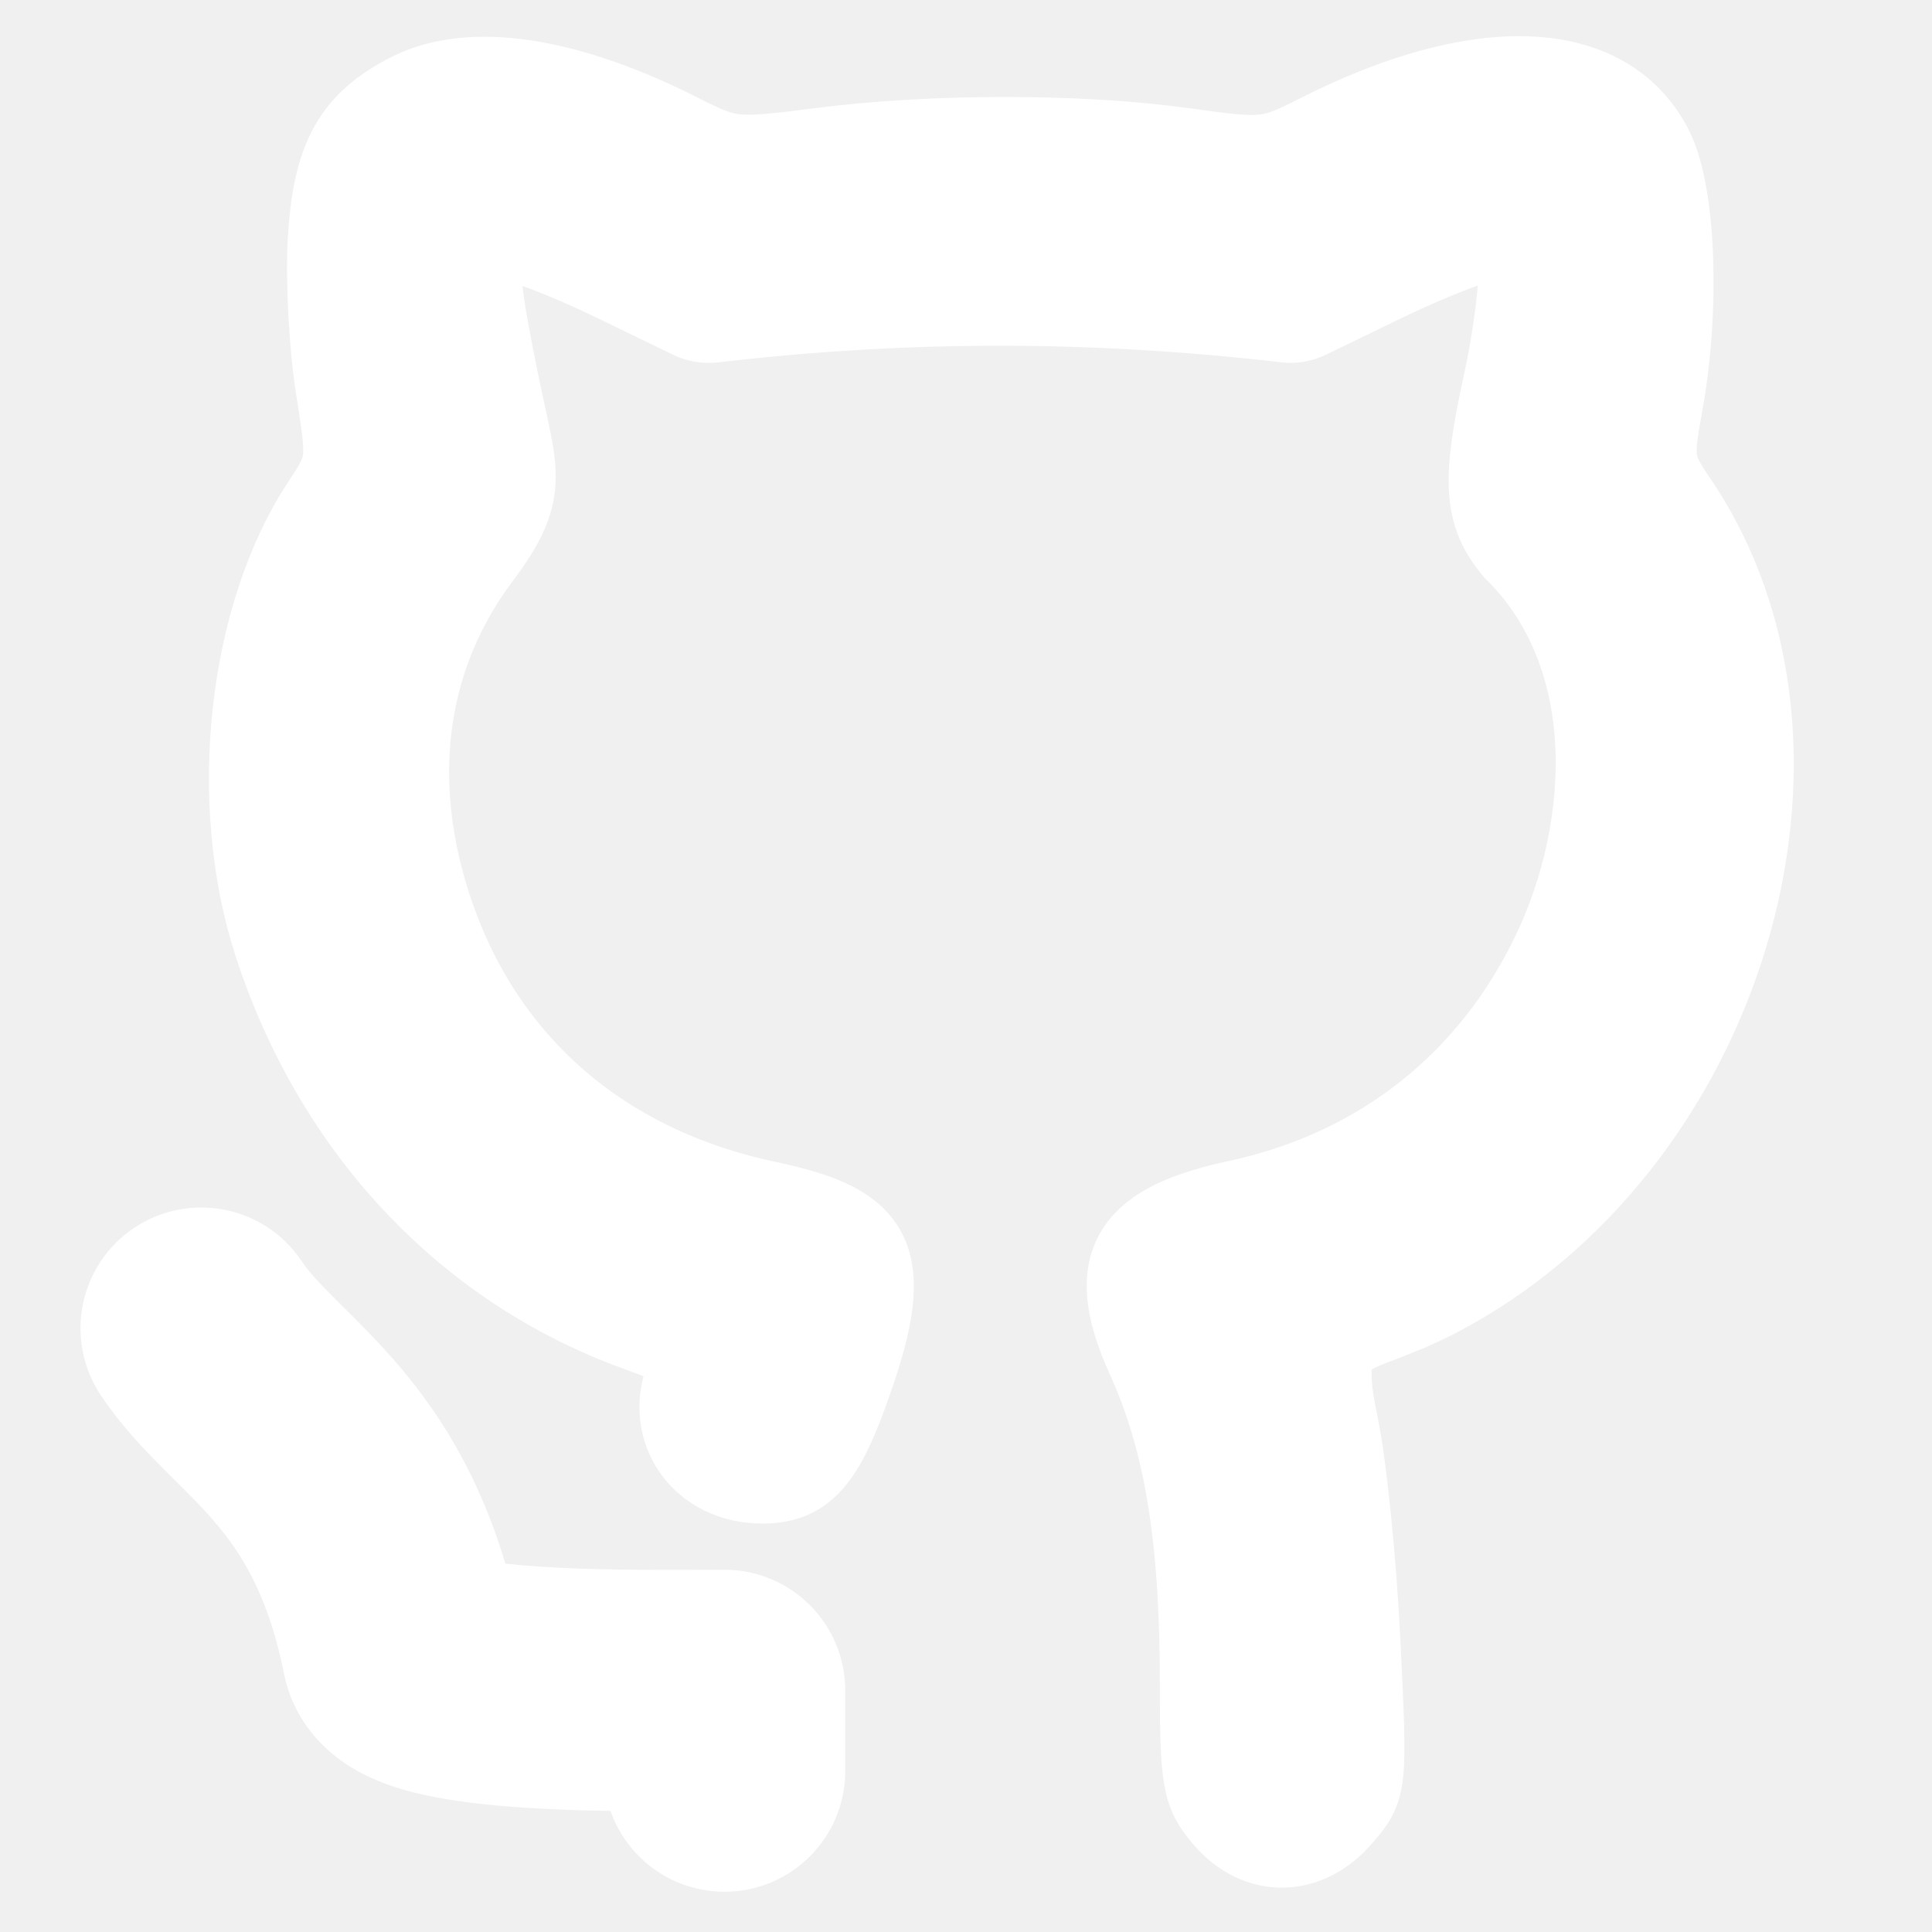
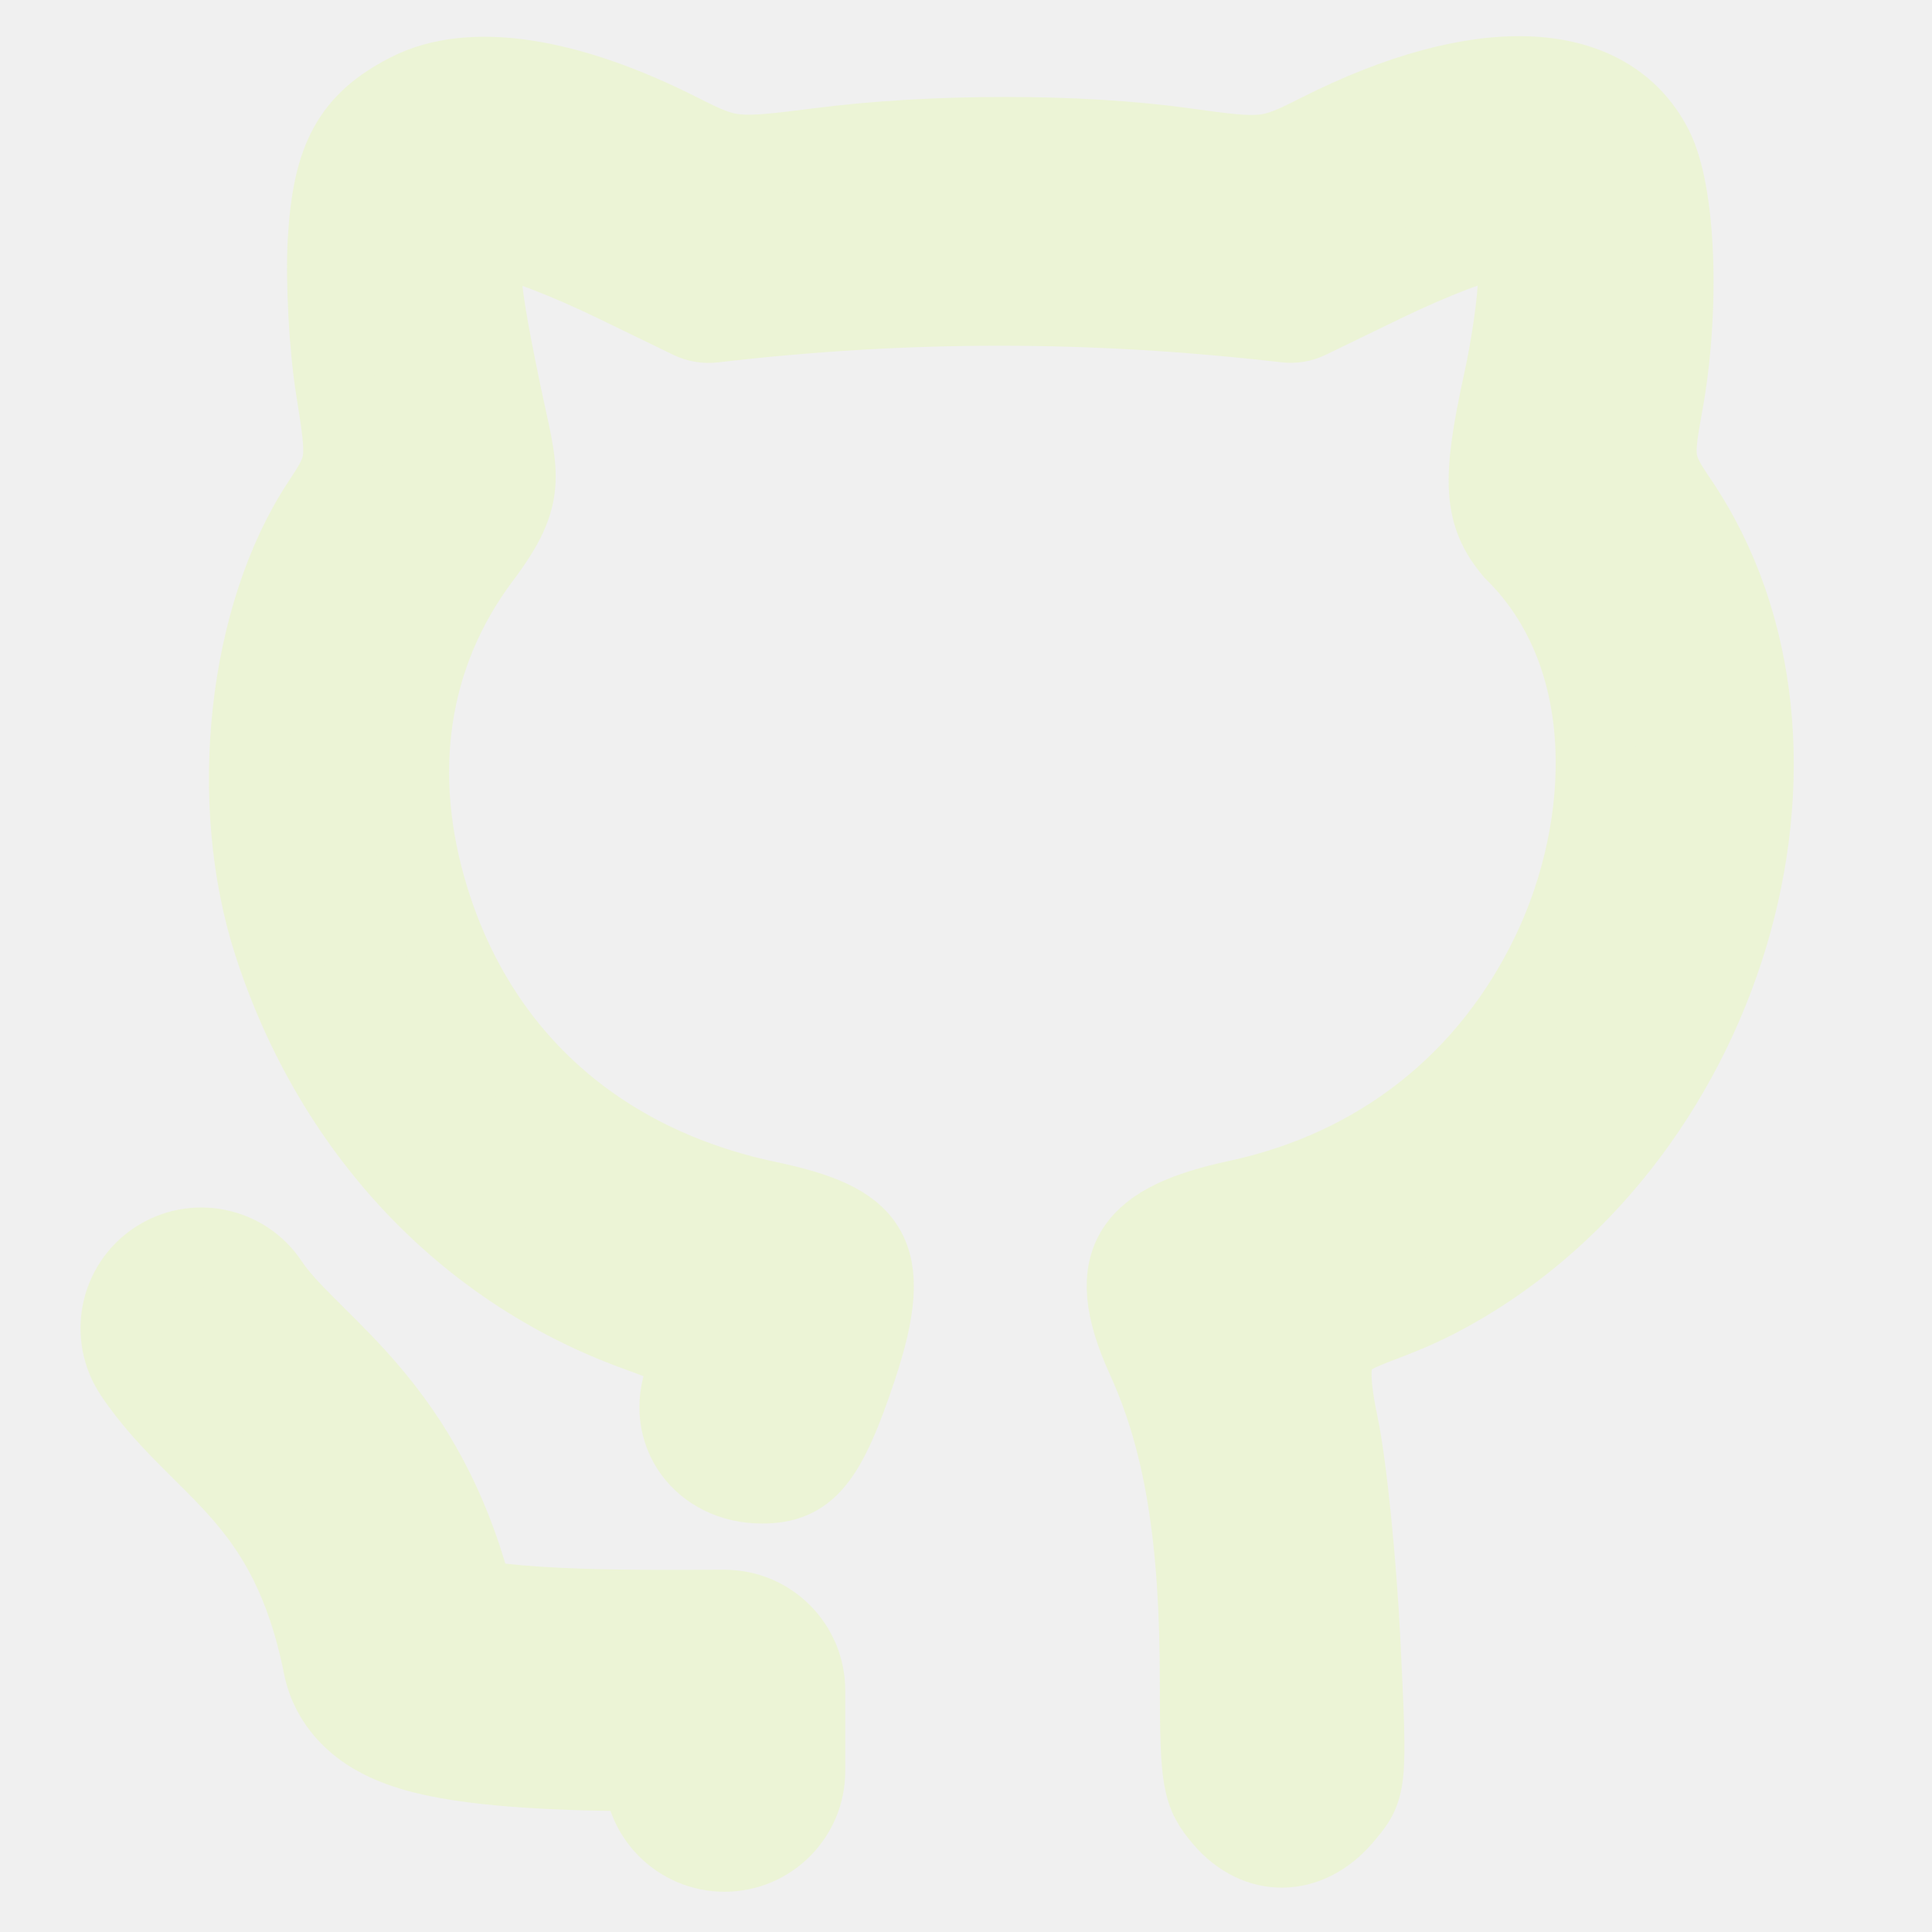
- <svg xmlns="http://www.w3.org/2000/svg" width="800px" height="800px" viewBox="0 0 24 24" fill="none" stroke="#ffffff">
+ <svg xmlns="http://www.w3.org/2000/svg" width="800px" height="800px" viewBox="0 0 24 24" fill="none" stroke="#ECF4D6">
  <g id="SVGRepo_bgCarrier" stroke-width="0" />
  <g id="SVGRepo_tracerCarrier" stroke-linecap="round" stroke-linejoin="round" />
  <g id="SVGRepo_iconCarrier">
-     <path d="M4.074 2.994C4.133 1.964 4.379 1.516 5.084 1.156C5.844 0.769 7.041 0.949 8.45 1.663C9.057 1.97 9.119 1.976 10.182 1.84C11.596 1.659 13.416 1.659 14.721 1.842C15.708 1.98 15.773 1.973 16.381 1.665C18.381 0.652 19.96 0.718 20.532 1.839C20.818 2.398 20.871 3.85 20.649 5.047C20.527 5.711 20.54 5.794 20.835 6.229C22.915 9.294 21.416 14.262 17.853 16.116C17.58 16.257 17.35 16.345 17.163 16.417C16.588 16.636 16.413 16.703 16.625 17.714C16.727 18.2 16.849 19.409 16.897 20.4C16.984 22.192 16.983 22.205 16.669 22.57C16.241 23.068 15.624 23.076 15.207 22.59C14.934 22.273 14.908 22.124 14.908 20.901C14.908 19.095 14.71 17.895 14.242 16.866C13.685 15.642 14.098 15.185 15.37 14.911C17.138 14.531 18.519 13.44 19.289 11.815C20.021 10.27 20.131 8.135 18.808 6.837C18.432 6.389 18.406 5.984 18.674 4.763C18.775 4.307 18.859 3.718 18.861 3.454C18.865 3.038 18.827 2.975 18.572 2.975C18.41 2.975 17.792 3.211 17.199 3.498L16.252 3.957C16.166 3.999 16.07 4.015 15.975 4.004C13.568 3.727 11.28 3.723 8.861 4.005C8.765 4.016 8.669 4 8.582 3.958L7.636 3.499C7.043 3.211 6.425 2.975 6.263 2.975C5.889 2.975 5.884 3.251 6.224 4.891C6.433 5.892 6.573 6.115 5.971 6.916C5.069 8.116 4.844 9.606 5.328 11.172C5.937 13.145 7.429 14.477 9.528 14.922C10.793 15.19 11.123 15.54 10.64 16.991C10.26 18.132 10.02 18.426 9.467 18.426C8.724 18.426 8.258 17.782 8.514 17.108C8.627 16.811 8.594 16.779 7.897 16.526C5.771 15.75 4.145 14.013 3.402 11.722C2.827 9.952 3.08 7.647 4.002 6.255C4.316 5.78 4.32 5.74 4.174 4.832C4.091 4.318 4.046 3.491 4.074 2.994Z" fill="#ffffff" />
-     <path d="M3.332 15.945C3.026 15.486 2.405 15.362 1.945 15.668C1.486 15.974 1.362 16.595 1.668 17.055C1.894 17.394 2.165 17.673 2.394 17.902C2.437 17.945 2.478 17.986 2.518 18.026C2.711 18.217 2.881 18.386 3.051 18.586C3.429 19.029 3.805 19.626 4.019 20.696C4.115 21.173 4.457 21.43 4.647 21.542C4.853 21.663 5.078 21.735 5.263 21.782C5.642 21.877 6.102 21.927 6.538 21.956C7.017 21.988 7.536 21.998 8 22.001C8 22.553 8.448 23 9 23C9.552 23 10 22.552 10 22V21C10 20.448 9.552 20 9 20C8.906 20 8.804 20 8.696 20.001C8.109 20.003 7.344 20.005 6.67 19.96C6.345 19.939 6.078 19.908 5.882 19.871C5.581 18.687 5.094 17.899 4.574 17.289C4.344 17.019 4.106 16.783 3.912 16.591C3.876 16.555 3.841 16.521 3.809 16.488C3.585 16.265 3.439 16.106 3.332 15.945Z" fill="#ffffff" />
+     <path d="M4.074 2.994C4.133 1.964 4.379 1.516 5.084 1.156C5.844 0.769 7.041 0.949 8.45 1.663C9.057 1.97 9.119 1.976 10.182 1.84C11.596 1.659 13.416 1.659 14.721 1.842C15.708 1.98 15.773 1.973 16.381 1.665C18.381 0.652 19.96 0.718 20.532 1.839C20.818 2.398 20.871 3.85 20.649 5.047C20.527 5.711 20.54 5.794 20.835 6.229C22.915 9.294 21.416 14.262 17.853 16.116C17.58 16.257 17.35 16.345 17.163 16.417C16.588 16.636 16.413 16.703 16.625 17.714C16.727 18.2 16.849 19.409 16.897 20.4C16.984 22.192 16.983 22.205 16.669 22.57C16.241 23.068 15.624 23.076 15.207 22.59C14.934 22.273 14.908 22.124 14.908 20.901C14.908 19.095 14.71 17.895 14.242 16.866C13.685 15.642 14.098 15.185 15.37 14.911C17.138 14.531 18.519 13.44 19.289 11.815C20.021 10.27 20.131 8.135 18.808 6.837C18.432 6.389 18.406 5.984 18.674 4.763C18.775 4.307 18.859 3.718 18.861 3.454C18.865 3.038 18.827 2.975 18.572 2.975C18.41 2.975 17.792 3.211 17.199 3.498L16.252 3.957C16.166 3.999 16.07 4.015 15.975 4.004C13.568 3.727 11.28 3.723 8.861 4.005C8.765 4.016 8.669 4 8.582 3.958L7.636 3.499C7.043 3.211 6.425 2.975 6.263 2.975C5.889 2.975 5.884 3.251 6.224 4.891C6.433 5.892 6.573 6.115 5.971 6.916C5.069 8.116 4.844 9.606 5.328 11.172C5.937 13.145 7.429 14.477 9.528 14.922C10.793 15.19 11.123 15.54 10.64 16.991C10.26 18.132 10.02 18.426 9.467 18.426C8.724 18.426 8.258 17.782 8.514 17.108C8.627 16.811 8.594 16.779 7.897 16.526C5.771 15.75 4.145 14.013 3.402 11.722C2.827 9.952 3.08 7.647 4.002 6.255C4.316 5.78 4.32 5.74 4.174 4.832C4.091 4.318 4.046 3.491 4.074 2.994Z" fill="#ECF4D6" />
+     <path d="M3.332 15.945C3.026 15.486 2.405 15.362 1.945 15.668C1.486 15.974 1.362 16.595 1.668 17.055C1.894 17.394 2.165 17.673 2.394 17.902C2.437 17.945 2.478 17.986 2.518 18.026C2.711 18.217 2.881 18.386 3.051 18.586C3.429 19.029 3.805 19.626 4.019 20.696C4.115 21.173 4.457 21.43 4.647 21.542C4.853 21.663 5.078 21.735 5.263 21.782C5.642 21.877 6.102 21.927 6.538 21.956C7.017 21.988 7.536 21.998 8 22.001C8 22.553 8.448 23 9 23C9.552 23 10 22.552 10 22V21C10 20.448 9.552 20 9 20C8.906 20 8.804 20 8.696 20.001C8.109 20.003 7.344 20.005 6.67 19.96C6.345 19.939 6.078 19.908 5.882 19.871C5.581 18.687 5.094 17.899 4.574 17.289C4.344 17.019 4.106 16.783 3.912 16.591C3.876 16.555 3.841 16.521 3.809 16.488C3.585 16.265 3.439 16.106 3.332 15.945Z" fill="#ECF4D6" />
  </g>
</svg>
